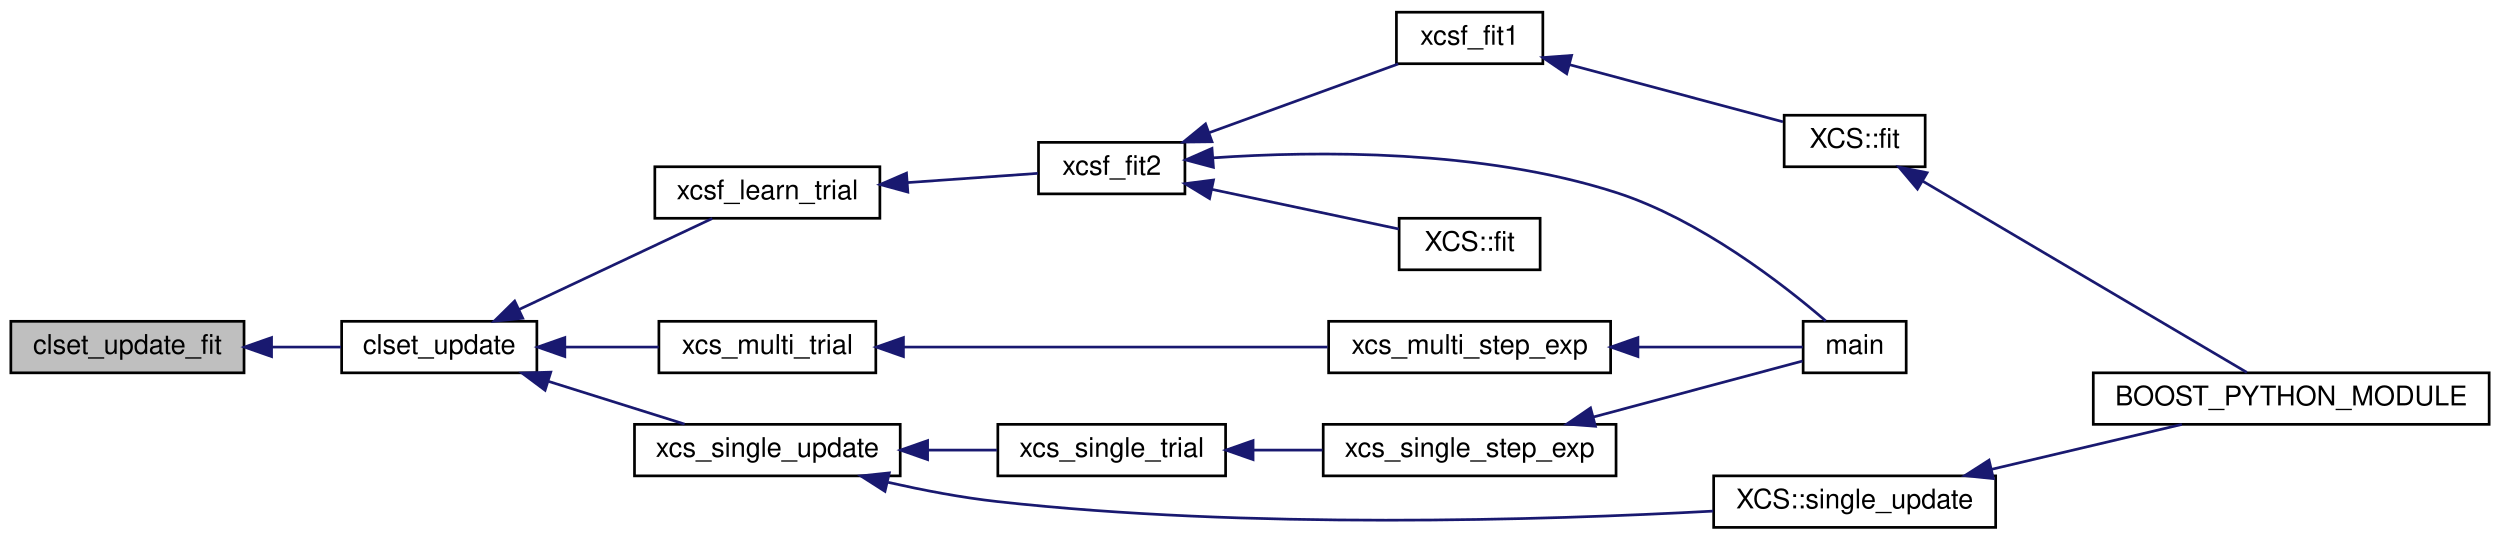
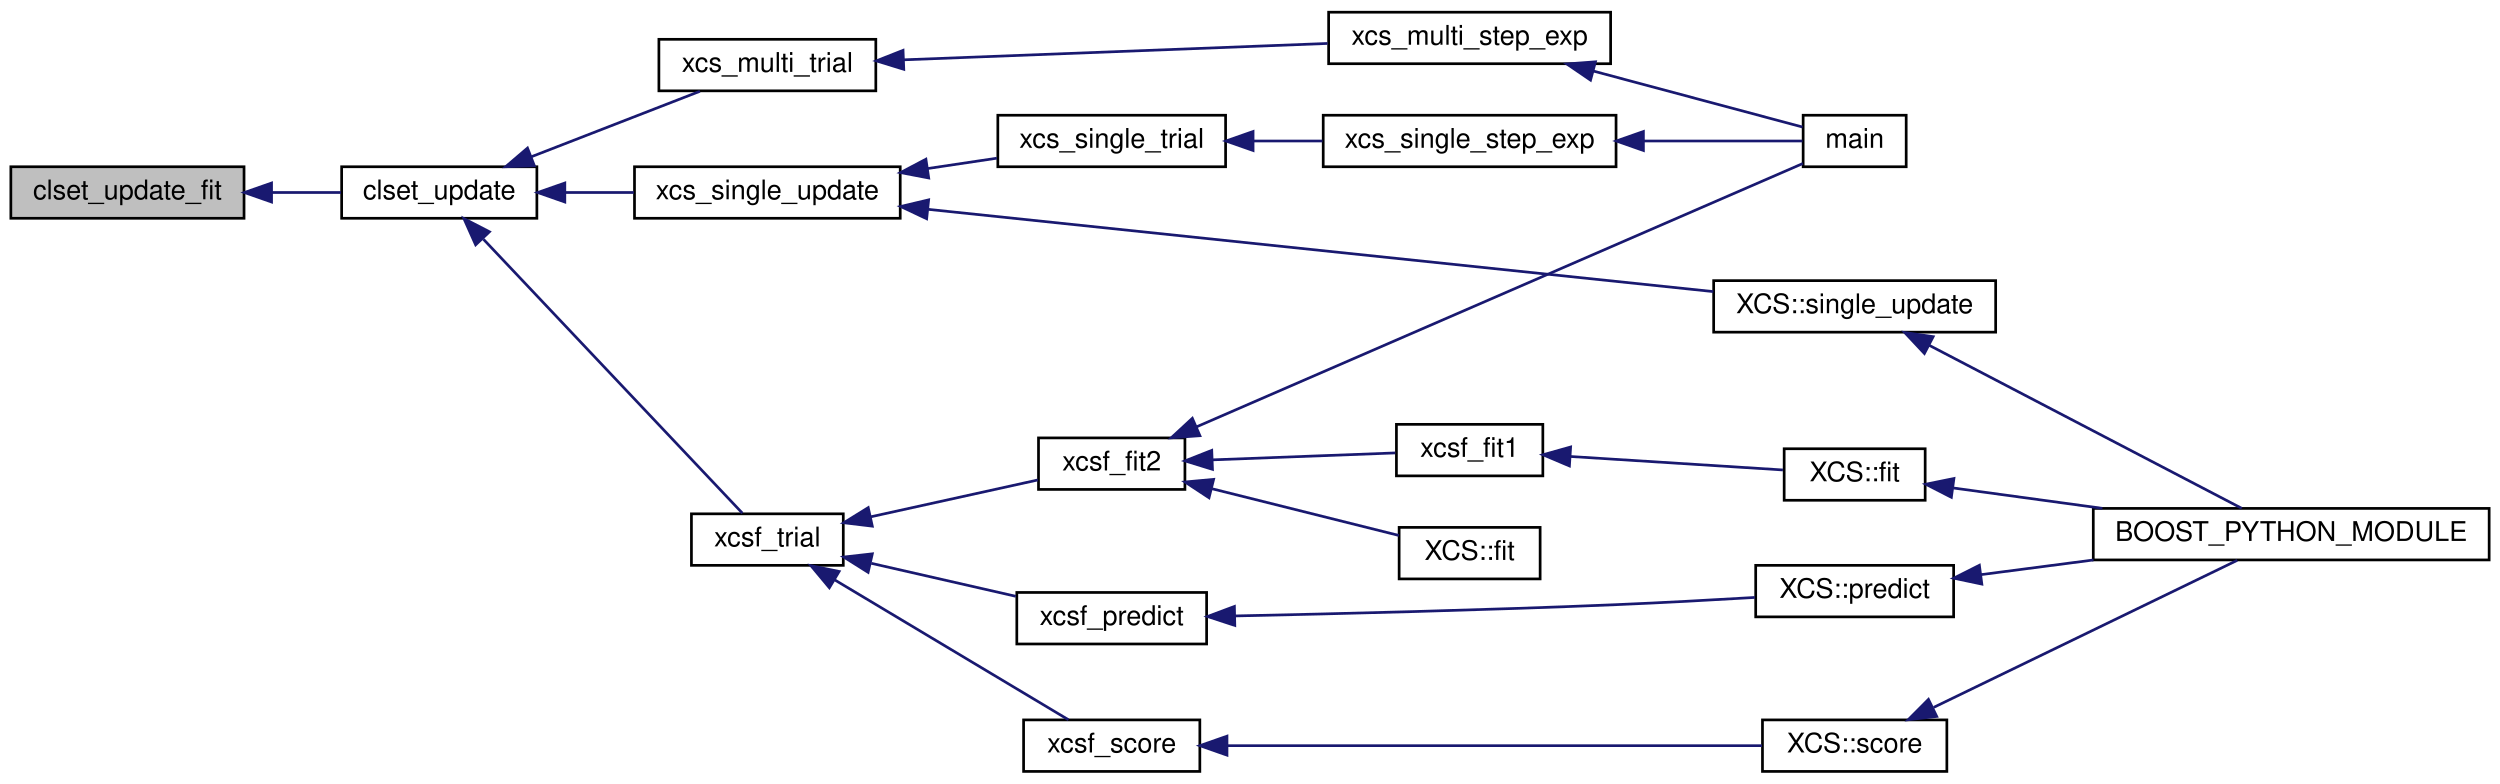
- <svg xmlns="http://www.w3.org/2000/svg" xmlns:xlink="http://www.w3.org/1999/xlink" width="922pt" height="199pt" viewBox="0.00 0.00 922.00 199.00">
-   <g id="graph0" class="graph" transform="scale(1 1) rotate(0) translate(4 195)">
+ <svg xmlns="http://www.w3.org/2000/svg" xmlns:xlink="http://www.w3.org/1999/xlink" width="922pt" height="289pt" viewBox="0.00 0.00 922.00 289.00">
+   <g id="graph0" class="graph" transform="scale(1 1) rotate(0) translate(4 285)">
    <g id="node1" class="node">
-       <polygon fill="#bfbfbf" stroke="#000000" points="0,-57.5 0,-76.5 86,-76.5 86,-57.5 0,-57.5" />
-       <text text-anchor="middle" x="43" y="-64.5" font-family="Helvetica,sans-Serif" font-size="10.00" fill="#000000">clset_update_fit</text>
+       <polygon fill="#bfbfbf" stroke="#000000" points="0,-204.5 0,-223.5 86,-223.5 86,-204.5 0,-204.5" />
+       <text text-anchor="middle" x="43" y="-211.5" font-family="Helvetica,sans-Serif" font-size="10.00" fill="#000000">clset_update_fit</text>
    </g>
    <g id="node2" class="node">
      <g id="a_node2">
        <a xlink:href="clset_8h.html#a75a41281822e032413356a4b7b353559" target="_top" xlink:title="Provides reinforcement to the set and performs set subsumption. ">
-           <polygon fill="none" stroke="#000000" points="122,-57.5 122,-76.5 194,-76.5 194,-57.5 122,-57.5" />
-           <text text-anchor="middle" x="158" y="-64.5" font-family="Helvetica,sans-Serif" font-size="10.00" fill="#000000">clset_update</text>
+           <polygon fill="none" stroke="#000000" points="122,-204.5 122,-223.5 194,-223.5 194,-204.5 122,-204.5" />
+           <text text-anchor="middle" x="158" y="-211.5" font-family="Helvetica,sans-Serif" font-size="10.00" fill="#000000">clset_update</text>
        </a>
      </g>
    </g>
    <g id="edge1" class="edge">
-       <path fill="none" stroke="#191970" d="M96.198,-67C104.85,-67 113.633,-67 121.756,-67" />
-       <polygon fill="#191970" stroke="#191970" points="96.149,-63.5 86.149,-67 96.149,-70.5 96.149,-63.5" />
+       <path fill="none" stroke="#191970" d="M96.198,-214C104.85,-214 113.633,-214 121.756,-214" />
+       <polygon fill="#191970" stroke="#191970" points="96.149,-210.5 86.149,-214 96.149,-217.5 96.149,-210.5" />
    </g>
    <g id="node3" class="node">
      <g id="a_node3">
        <a xlink:href="xcs__multi__step_8c.html#a1e1c2a3094be715b468dda79cd59ebf3" target="_top" xlink:title="Executes a multi-step trial using a built-in environment. ">
-           <polygon fill="none" stroke="#000000" points="239,-57.5 239,-76.5 319,-76.5 319,-57.5 239,-57.5" />
-           <text text-anchor="middle" x="279" y="-64.5" font-family="Helvetica,sans-Serif" font-size="10.00" fill="#000000">xcs_multi_trial</text>
+           <polygon fill="none" stroke="#000000" points="239,-251.5 239,-270.5 319,-270.5 319,-251.5 239,-251.5" />
+           <text text-anchor="middle" x="279" y="-258.5" font-family="Helvetica,sans-Serif" font-size="10.00" fill="#000000">xcs_multi_trial</text>
        </a>
      </g>
    </g>
    <g id="edge2" class="edge">
-       <path fill="none" stroke="#191970" d="M204.486,-67C215.84,-67 227.89,-67 238.916,-67" />
-       <polygon fill="#191970" stroke="#191970" points="204.304,-63.5 194.304,-67 204.304,-70.5 204.304,-63.5" />
+       <path fill="none" stroke="#191970" d="M192.037,-227.221C211.779,-234.889 236.202,-244.376 254.135,-251.342" />
+       <polygon fill="#191970" stroke="#191970" points="193.075,-223.869 182.486,-223.511 190.54,-230.394 193.075,-223.869" />
    </g>
    <g id="node6" class="node">
      <g id="a_node6">
        <a xlink:href="xcs__single__step_8h.html#afd31e5406eeef1fb9b244f635a0f0408" target="_top" xlink:title="Creates the action set, updates the classifiers and runs the EA. ">
-           <polygon fill="none" stroke="#000000" points="230,-19.5 230,-38.5 328,-38.5 328,-19.5 230,-19.5" />
-           <text text-anchor="middle" x="279" y="-26.5" font-family="Helvetica,sans-Serif" font-size="10.00" fill="#000000">xcs_single_update</text>
+           <polygon fill="none" stroke="#000000" points="230,-204.5 230,-223.5 328,-223.5 328,-204.5 230,-204.5" />
+           <text text-anchor="middle" x="279" y="-211.5" font-family="Helvetica,sans-Serif" font-size="10.00" fill="#000000">xcs_single_update</text>
        </a>
      </g>
    </g>
    <g id="edge5" class="edge">
-       <path fill="none" stroke="#191970" d="M198.377,-54.32C214.726,-49.185 233.288,-43.356 248.476,-38.586" />
-       <polygon fill="#191970" stroke="#191970" points="197.025,-51.075 188.533,-57.411 199.123,-57.754 197.025,-51.075" />
+       <path fill="none" stroke="#191970" d="M204.52,-214C212.78,-214 221.408,-214 229.741,-214" />
+       <polygon fill="#191970" stroke="#191970" points="204.304,-210.5 194.304,-214 204.304,-217.5 204.304,-210.5" />
    </g>
    <g id="node11" class="node">
      <g id="a_node11">
-         <a xlink:href="xcsf_8c.html#a2a65c7cb7cfe8e680b609ce8c4e36d56" target="_top" xlink:title="Executes a single XCSF learning trial. ">
-           <polygon fill="none" stroke="#000000" points="237.5,-114.5 237.5,-133.5 320.5,-133.5 320.5,-114.5 237.5,-114.5" />
-           <text text-anchor="middle" x="279" y="-121.5" font-family="Helvetica,sans-Serif" font-size="10.00" fill="#000000">xcsf_learn_trial</text>
+         <a xlink:href="xcsf_8c.html#af5fb604e81235fdcb2ed8925d9291f59" target="_top" xlink:title="Executes a single XCSF trial. ">
+           <polygon fill="none" stroke="#000000" points="251,-76.5 251,-95.5 307,-95.5 307,-76.5 251,-76.5" />
+           <text text-anchor="middle" x="279" y="-83.5" font-family="Helvetica,sans-Serif" font-size="10.00" fill="#000000">xcsf_trial</text>
        </a>
      </g>
    </g>
    <g id="edge11" class="edge">
-       <path fill="none" stroke="#191970" d="M187.501,-80.897C209.578,-91.297 239.202,-105.252 258.681,-114.428" />
-       <polygon fill="#191970" stroke="#191970" points="188.791,-77.636 178.253,-76.54 185.808,-83.968 188.791,-77.636" />
+       <path fill="none" stroke="#191970" d="M174.275,-196.784C200.037,-169.531 249.378,-117.336 269.8,-95.732" />
+       <polygon fill="#191970" stroke="#191970" points="171.421,-194.708 167.095,-204.379 176.508,-199.517 171.421,-194.708" />
    </g>
    <g id="node4" class="node">
      <g id="a_node4">
        <a xlink:href="xcs__multi__step_8h.html#acc29d4a55dbd56c16ea5f19f15a7c677" target="_top" xlink:title="Executes a multi-step reinforcement learning experiment. ">
-           <polygon fill="none" stroke="#000000" points="486,-57.5 486,-76.5 590,-76.5 590,-57.5 486,-57.5" />
-           <text text-anchor="middle" x="538" y="-64.5" font-family="Helvetica,sans-Serif" font-size="10.00" fill="#000000">xcs_multi_step_exp</text>
+           <polygon fill="none" stroke="#000000" points="486,-261.5 486,-280.5 590,-280.5 590,-261.5 486,-261.5" />
+           <text text-anchor="middle" x="538" y="-268.5" font-family="Helvetica,sans-Serif" font-size="10.00" fill="#000000">xcs_multi_step_exp</text>
        </a>
      </g>
    </g>
    <g id="edge3" class="edge">
-       <path fill="none" stroke="#191970" d="M329.303,-67C374.3,-67 440.005,-67 485.623,-67" />
-       <polygon fill="#191970" stroke="#191970" points="329.185,-63.5 319.185,-67 329.185,-70.5 329.185,-63.5" />
+       <path fill="none" stroke="#191970" d="M329.303,-262.942C374.3,-264.68 440.005,-267.216 485.623,-268.978" />
+       <polygon fill="#191970" stroke="#191970" points="329.312,-259.44 319.185,-262.551 329.042,-266.435 329.312,-259.44" />
    </g>
    <g id="node5" class="node">
      <g id="a_node5">
        <a xlink:href="main_8c.html#a3c04138a5bfe5d72780bb7e82a18e627" target="_top" xlink:title="main">
-           <polygon fill="none" stroke="#000000" points="661,-57.5 661,-76.5 699,-76.5 699,-57.5 661,-57.5" />
-           <text text-anchor="middle" x="680" y="-64.5" font-family="Helvetica,sans-Serif" font-size="10.00" fill="#000000">main</text>
+           <polygon fill="none" stroke="#000000" points="661,-223.5 661,-242.5 699,-242.5 699,-223.5 661,-223.5" />
+           <text text-anchor="middle" x="680" y="-230.5" font-family="Helvetica,sans-Serif" font-size="10.00" fill="#000000">main</text>
        </a>
      </g>
    </g>
    <g id="edge4" class="edge">
-       <path fill="none" stroke="#191970" d="M600.35,-67C622.235,-67 645.232,-67 660.859,-67" />
-       <polygon fill="#191970" stroke="#191970" points="600.069,-63.5 590.069,-67 600.069,-70.5 600.069,-63.5" />
+       <path fill="none" stroke="#191970" d="M583.544,-258.812C609.653,-251.825 641.054,-243.422 660.775,-238.145" />
+       <polygon fill="#191970" stroke="#191970" points="582.588,-255.445 573.833,-261.411 584.398,-262.207 582.588,-255.445" />
    </g>
    <g id="node7" class="node">
      <g id="a_node7">
        <a xlink:href="structXCS.html#aedc01ad6f00a54b260a7605929a1d4c9" target="_top" xlink:title="XCS::single_update">
-           <polygon fill="none" stroke="#000000" points="628,-.5 628,-19.5 732,-19.5 732,-.5 628,-.5" />
-           <text text-anchor="middle" x="680" y="-7.5" font-family="Helvetica,sans-Serif" font-size="10.00" fill="#000000">XCS::single_update</text>
+           <polygon fill="none" stroke="#000000" points="628,-162.5 628,-181.5 732,-181.5 732,-162.5 628,-162.5" />
+           <text text-anchor="middle" x="680" y="-169.5" font-family="Helvetica,sans-Serif" font-size="10.00" fill="#000000">XCS::single_update</text>
        </a>
      </g>
    </g>
    <g id="edge6" class="edge">
-       <path fill="none" stroke="#191970" d="M323.52,-17.116C336.476,-14.185 350.717,-11.466 364,-10 456.428,.204 564.992,-3.104 627.805,-6.505" />
-       <polygon fill="#191970" stroke="#191970" points="322.378,-13.789 313.449,-19.492 323.985,-20.602 322.378,-13.789" />
+       <path fill="none" stroke="#191970" d="M338.358,-207.783C416.693,-199.578 553.353,-185.265 627.885,-177.458" />
+       <polygon fill="#191970" stroke="#191970" points="337.751,-204.327 328.171,-208.85 338.481,-211.289 337.751,-204.327" />
    </g>
    <g id="node9" class="node">
      <g id="a_node9">
        <a xlink:href="xcs__single__step_8c.html#a3d1fd2472d35310800aed897219a65af" target="_top" xlink:title="Executes a single-step trial using a built-in environment. ">
-           <polygon fill="none" stroke="#000000" points="364,-19.5 364,-38.5 448,-38.5 448,-19.5 364,-19.5" />
-           <text text-anchor="middle" x="406" y="-26.5" font-family="Helvetica,sans-Serif" font-size="10.00" fill="#000000">xcs_single_trial</text>
+           <polygon fill="none" stroke="#000000" points="364,-223.5 364,-242.5 448,-242.5 448,-223.5 364,-223.5" />
+           <text text-anchor="middle" x="406" y="-230.5" font-family="Helvetica,sans-Serif" font-size="10.00" fill="#000000">xcs_single_trial</text>
        </a>
      </g>
    </g>
    <g id="edge8" class="edge">
-       <path fill="none" stroke="#191970" d="M338.122,-29C346.732,-29 355.45,-29 363.639,-29" />
-       <polygon fill="#191970" stroke="#191970" points="338.102,-25.5 328.101,-29 338.101,-32.5 338.102,-25.5" />
+       <path fill="none" stroke="#191970" d="M338.122,-222.845C346.732,-224.133 355.45,-225.437 363.639,-226.662" />
+       <polygon fill="#191970" stroke="#191970" points="338.509,-219.364 328.101,-221.346 337.474,-226.287 338.509,-219.364" />
    </g>
    <g id="node8" class="node">
      <g id="a_node8">
        <a xlink:href="python__wrapper_8cpp.html#afbdcc1358036a0b83a6b239da2b098a2" target="_top" xlink:title="BOOST_PYTHON_MODULE">
-           <polygon fill="none" stroke="#000000" points="768,-38.5 768,-57.5 914,-57.5 914,-38.5 768,-38.5" />
-           <text text-anchor="middle" x="841" y="-45.5" font-family="Helvetica,sans-Serif" font-size="10.00" fill="#000000">BOOST_PYTHON_MODULE</text>
+           <polygon fill="none" stroke="#000000" points="768,-78.5 768,-97.5 914,-97.5 914,-78.5 768,-78.5" />
+           <text text-anchor="middle" x="841" y="-85.5" font-family="Helvetica,sans-Serif" font-size="10.00" fill="#000000">BOOST_PYTHON_MODULE</text>
        </a>
      </g>
    </g>
    <g id="edge7" class="edge">
-       <path fill="none" stroke="#191970" d="M730.402,-21.896C753.032,-27.237 779.37,-33.454 800.665,-38.48" />
-       <polygon fill="#191970" stroke="#191970" points="731.164,-18.48 720.627,-19.589 729.556,-25.293 731.164,-18.48" />
+       <path fill="none" stroke="#191970" d="M707.551,-157.626C740.468,-140.452 794.613,-112.202 822.747,-97.523" />
+       <polygon fill="#191970" stroke="#191970" points="705.716,-154.635 698.469,-162.364 708.954,-160.841 705.716,-154.635" />
    </g>
    <g id="node10" class="node">
      <g id="a_node10">
        <a xlink:href="xcs__single__step_8h.html#a39a031bf59eaa9b33e30e614610dcda8" target="_top" xlink:title="Executes a single-step experiment. ">
-           <polygon fill="none" stroke="#000000" points="484,-19.5 484,-38.5 592,-38.5 592,-19.5 484,-19.5" />
-           <text text-anchor="middle" x="538" y="-26.5" font-family="Helvetica,sans-Serif" font-size="10.00" fill="#000000">xcs_single_step_exp</text>
+           <polygon fill="none" stroke="#000000" points="484,-223.5 484,-242.5 592,-242.5 592,-223.5 484,-223.5" />
+           <text text-anchor="middle" x="538" y="-230.5" font-family="Helvetica,sans-Serif" font-size="10.00" fill="#000000">xcs_single_step_exp</text>
        </a>
      </g>
    </g>
    <g id="edge9" class="edge">
-       <path fill="none" stroke="#191970" d="M458.176,-29C466.571,-29 475.279,-29 483.723,-29" />
-       <polygon fill="#191970" stroke="#191970" points="458.129,-25.5 448.128,-29 458.128,-32.5 458.129,-25.5" />
+       <path fill="none" stroke="#191970" d="M458.176,-233C466.571,-233 475.279,-233 483.723,-233" />
+       <polygon fill="#191970" stroke="#191970" points="458.129,-229.5 448.128,-233 458.128,-236.5 458.129,-229.5" />
    </g>
    <g id="edge10" class="edge">
-       <path fill="none" stroke="#191970" d="M583.544,-41.188C609.653,-48.175 641.054,-56.578 660.775,-61.855" />
-       <polygon fill="#191970" stroke="#191970" points="584.398,-37.793 573.833,-38.589 582.588,-44.555 584.398,-37.793" />
+       <path fill="none" stroke="#191970" d="M602.115,-233C623.414,-233 645.547,-233 660.75,-233" />
+       <polygon fill="#191970" stroke="#191970" points="602.089,-229.5 592.089,-233 602.089,-236.5 602.089,-229.5" />
    </g>
    <g id="node12" class="node">
      <g id="a_node12">
        <a xlink:href="xcsf_8h.html#a40f4dfe69c6480f25c55d21c44746eb8" target="_top" xlink:title="Executes MAX_TRIALS number of XCSF learning iterations using the training. data and test iterations u...">
-           <polygon fill="none" stroke="#000000" points="379,-123.5 379,-142.5 433,-142.5 433,-123.5 379,-123.5" />
-           <text text-anchor="middle" x="406" y="-130.5" font-family="Helvetica,sans-Serif" font-size="10.00" fill="#000000">xcsf_fit2</text>
+           <polygon fill="none" stroke="#000000" points="379,-104.5 379,-123.5 433,-123.5 433,-104.5 379,-104.5" />
+           <text text-anchor="middle" x="406" y="-111.5" font-family="Helvetica,sans-Serif" font-size="10.00" fill="#000000">xcsf_fit2</text>
        </a>
      </g>
    </g>
    <g id="edge12" class="edge">
-       <path fill="none" stroke="#191970" d="M330.658,-127.661C347.131,-128.828 364.707,-130.074 378.736,-131.068" />
-       <polygon fill="#191970" stroke="#191970" points="330.807,-124.163 320.584,-126.947 330.312,-131.145 330.807,-124.163" />
+       <path fill="none" stroke="#191970" d="M317.151,-94.411C336.997,-98.787 360.796,-104.034 378.765,-107.995" />
+       <polygon fill="#191970" stroke="#191970" points="317.704,-90.949 307.185,-92.214 316.197,-97.785 317.704,-90.949" />
+     </g>
+     <g id="node16" class="node">
+       <g id="a_node16">
+         <a xlink:href="xcsf_8h.html#a90b938e4ae2ef92284e8eabfcf4b7b7b" target="_top" xlink:title="Calculates the XCSF predictions for the provided input. ">
+           <polygon fill="none" stroke="#000000" points="371,-47.5 371,-66.5 441,-66.5 441,-47.5 371,-47.5" />
+           <text text-anchor="middle" x="406" y="-54.5" font-family="Helvetica,sans-Serif" font-size="10.00" fill="#000000">xcsf_predict</text>
+         </a>
+       </g>
+     </g>
+     <g id="edge18" class="edge">
+       <path fill="none" stroke="#191970" d="M317.309,-77.252C334.247,-73.385 354.039,-68.865 370.623,-65.078" />
+       <polygon fill="#191970" stroke="#191970" points="316.155,-73.925 307.185,-79.564 317.714,-80.75 316.155,-73.925" />
+     </g>
+     <g id="node18" class="node">
+       <g id="a_node18">
+         <a xlink:href="xcsf_8h.html#a348b8cd321211c377fb1deedc62c7c67" target="_top" xlink:title="Calculates the XCSF error for the input data. ">
+           <polygon fill="none" stroke="#000000" points="373.5,-.5 373.5,-19.5 438.5,-19.5 438.5,-.5 373.5,-.5" />
+           <text text-anchor="middle" x="406" y="-7.5" font-family="Helvetica,sans-Serif" font-size="10.00" fill="#000000">xcsf_score</text>
+         </a>
+       </g>
+     </g>
+     <g id="edge21" class="edge">
+       <path fill="none" stroke="#191970" d="M303.824,-71.145C329.355,-55.867 368.358,-32.526 390.046,-19.547" />
+       <polygon fill="#191970" stroke="#191970" points="301.868,-68.236 295.085,-76.374 305.463,-74.243 301.868,-68.236" />
    </g>
    <g id="edge13" class="edge">
-       <path fill="none" stroke="#191970" d="M443.453,-136.8C481.756,-139.403 542.494,-139.944 592,-124 623.014,-114.012 653.681,-90.124 669.323,-76.657" />
-       <polygon fill="#191970" stroke="#191970" points="443.51,-133.294 433.272,-136.023 442.977,-140.274 443.51,-133.294" />
+       <path fill="none" stroke="#191970" d="M437.226,-127.561C494.397,-152.392 614.295,-204.464 660.899,-224.704" />
+       <polygon fill="#191970" stroke="#191970" points="438.526,-124.311 427.959,-123.537 435.737,-130.731 438.526,-124.311" />
    </g>
    <g id="node13" class="node">
      <g id="a_node13">
        <a xlink:href="structXCS.html#a7d53320740db8e846251bacd0238a9fb" target="_top" xlink:title="XCS::fit">
-           <polygon fill="none" stroke="#000000" points="512,-95.5 512,-114.5 564,-114.5 564,-95.5 512,-95.5" />
-           <text text-anchor="middle" x="538" y="-102.5" font-family="Helvetica,sans-Serif" font-size="10.00" fill="#000000">XCS::fit</text>
+           <polygon fill="none" stroke="#000000" points="512,-71.5 512,-90.5 564,-90.5 564,-71.5 512,-71.5" />
+           <text text-anchor="middle" x="538" y="-78.5" font-family="Helvetica,sans-Serif" font-size="10.00" fill="#000000">XCS::fit</text>
        </a>
      </g>
    </g>
    <g id="edge14" class="edge">
-       <path fill="none" stroke="#191970" d="M443.002,-125.151C464.941,-120.497 492.216,-114.712 511.905,-110.535" />
-       <polygon fill="#191970" stroke="#191970" points="442.087,-121.767 433.031,-127.266 443.539,-128.615 442.087,-121.767" />
+       <path fill="none" stroke="#191970" d="M443.002,-104.75C464.941,-99.265 492.216,-92.446 511.905,-87.524" />
+       <polygon fill="#191970" stroke="#191970" points="441.883,-101.421 433.031,-107.242 443.581,-108.212 441.883,-101.421" />
    </g>
    <g id="node14" class="node">
      <g id="a_node14">
        <a xlink:href="xcsf_8h.html#afd4a983899f1980887b8375e40b32a72" target="_top" xlink:title="Executes MAX_TRIALS number of XCSF learning iterations using the training data. ">
-           <polygon fill="none" stroke="#000000" points="511,-171.5 511,-190.5 565,-190.5 565,-171.5 511,-171.5" />
-           <text text-anchor="middle" x="538" y="-178.5" font-family="Helvetica,sans-Serif" font-size="10.00" fill="#000000">xcsf_fit1</text>
+           <polygon fill="none" stroke="#000000" points="511,-109.5 511,-128.5 565,-128.5 565,-109.5 511,-109.5" />
+           <text text-anchor="middle" x="538" y="-116.5" font-family="Helvetica,sans-Serif" font-size="10.00" fill="#000000">xcsf_fit1</text>
        </a>
      </g>
    </g>
    <g id="edge15" class="edge">
-       <path fill="none" stroke="#191970" d="M442.06,-146.113C464.062,-154.114 491.698,-164.163 511.651,-171.418" />
-       <polygon fill="#191970" stroke="#191970" points="442.989,-142.726 432.395,-142.598 440.597,-149.305 442.989,-142.726" />
+       <path fill="none" stroke="#191970" d="M443.089,-115.405C464.515,-116.216 491.006,-117.22 510.552,-117.96" />
+       <polygon fill="#191970" stroke="#191970" points="443.156,-111.905 433.031,-115.024 442.891,-118.9 443.156,-111.905" />
    </g>
    <g id="node15" class="node">
      <g id="a_node15">
        <a xlink:href="structXCS.html#ad2ccafe59d2b4ae6d0e1cbc15edee53c" target="_top" xlink:title="XCS::fit">
-           <polygon fill="none" stroke="#000000" points="654,-133.5 654,-152.5 706,-152.5 706,-133.5 654,-133.5" />
-           <text text-anchor="middle" x="680" y="-140.5" font-family="Helvetica,sans-Serif" font-size="10.00" fill="#000000">XCS::fit</text>
+           <polygon fill="none" stroke="#000000" points="654,-100.5 654,-119.5 706,-119.5 706,-100.5 654,-100.5" />
+           <text text-anchor="middle" x="680" y="-107.5" font-family="Helvetica,sans-Serif" font-size="10.00" fill="#000000">XCS::fit</text>
        </a>
      </g>
    </g>
    <g id="edge16" class="edge">
-       <path fill="none" stroke="#191970" d="M574.782,-171.157C599.449,-164.556 631.357,-156.017 653.538,-150.081" />
-       <polygon fill="#191970" stroke="#191970" points="573.799,-167.797 565.043,-173.763 575.608,-174.559 573.799,-167.797" />
+       <path fill="none" stroke="#191970" d="M575.111,-116.648C599.732,-115.087 631.456,-113.077 653.538,-111.677" />
+       <polygon fill="#191970" stroke="#191970" points="574.802,-113.16 565.043,-117.286 575.245,-120.146 574.802,-113.16" />
    </g>
    <g id="edge17" class="edge">
-       <path fill="none" stroke="#191970" d="M705.025,-128.234C738.358,-108.565 796.397,-74.319 824.633,-57.657" />
-       <polygon fill="#191970" stroke="#191970" points="703.157,-125.272 696.323,-133.368 706.715,-131.3 703.157,-125.272" />
+       <path fill="none" stroke="#191970" d="M716.376,-105.029C732.654,-102.805 752.415,-100.105 771.359,-97.516" />
+       <polygon fill="#191970" stroke="#191970" points="715.66,-101.595 706.226,-106.416 716.608,-108.53 715.66,-101.595" />
+     </g>
+     <g id="node17" class="node">
+       <g id="a_node17">
+         <a xlink:href="structXCS.html#a911ed75c86abed7807d33eb1385240ed" target="_top" xlink:title="XCS::predict">
+           <polygon fill="none" stroke="#000000" points="643.5,-57.5 643.5,-76.5 716.5,-76.5 716.5,-57.5 643.5,-57.5" />
+           <text text-anchor="middle" x="680" y="-64.5" font-family="Helvetica,sans-Serif" font-size="10.00" fill="#000000">XCS::predict</text>
+         </a>
+       </g>
+     </g>
+     <g id="edge19" class="edge">
+       <path fill="none" stroke="#191970" d="M451.468,-57.843C489.134,-58.633 544.06,-59.994 592,-62 608.818,-62.704 627.431,-63.726 643.19,-64.663" />
+       <polygon fill="#191970" stroke="#191970" points="451.392,-54.341 441.322,-57.636 451.248,-61.34 451.392,-54.341" />
+     </g>
+     <g id="edge20" class="edge">
+       <path fill="none" stroke="#191970" d="M726.596,-73.078C739.568,-74.77 753.978,-76.649 768.076,-78.488" />
+       <polygon fill="#191970" stroke="#191970" points="726.902,-69.588 716.533,-71.765 725.997,-76.529 726.902,-69.588" />
+     </g>
+     <g id="node19" class="node">
+       <g id="a_node19">
+         <a xlink:href="structXCS.html#aa77bc77484d6d14bf512304a23cfec88" target="_top" xlink:title="XCS::score">
+           <polygon fill="none" stroke="#000000" points="646,-.5 646,-19.5 714,-19.5 714,-.5 646,-.5" />
+           <text text-anchor="middle" x="680" y="-7.5" font-family="Helvetica,sans-Serif" font-size="10.00" fill="#000000">XCS::score</text>
+         </a>
+       </g>
+     </g>
+     <g id="edge22" class="edge">
+       <path fill="none" stroke="#191970" d="M448.508,-10C502.839,-10 595.828,-10 645.817,-10" />
+       <polygon fill="#191970" stroke="#191970" points="448.507,-6.5 438.507,-10 448.507,-13.5 448.507,-6.5" />
+     </g>
+     <g id="edge23" class="edge">
+       <path fill="none" stroke="#191970" d="M709.138,-24.117C741.54,-39.814 793.004,-64.747 821.097,-78.357" />
+       <polygon fill="#191970" stroke="#191970" points="710.267,-20.775 699.742,-19.564 707.215,-27.074 710.267,-20.775" />
    </g>
  </g>
</svg>
